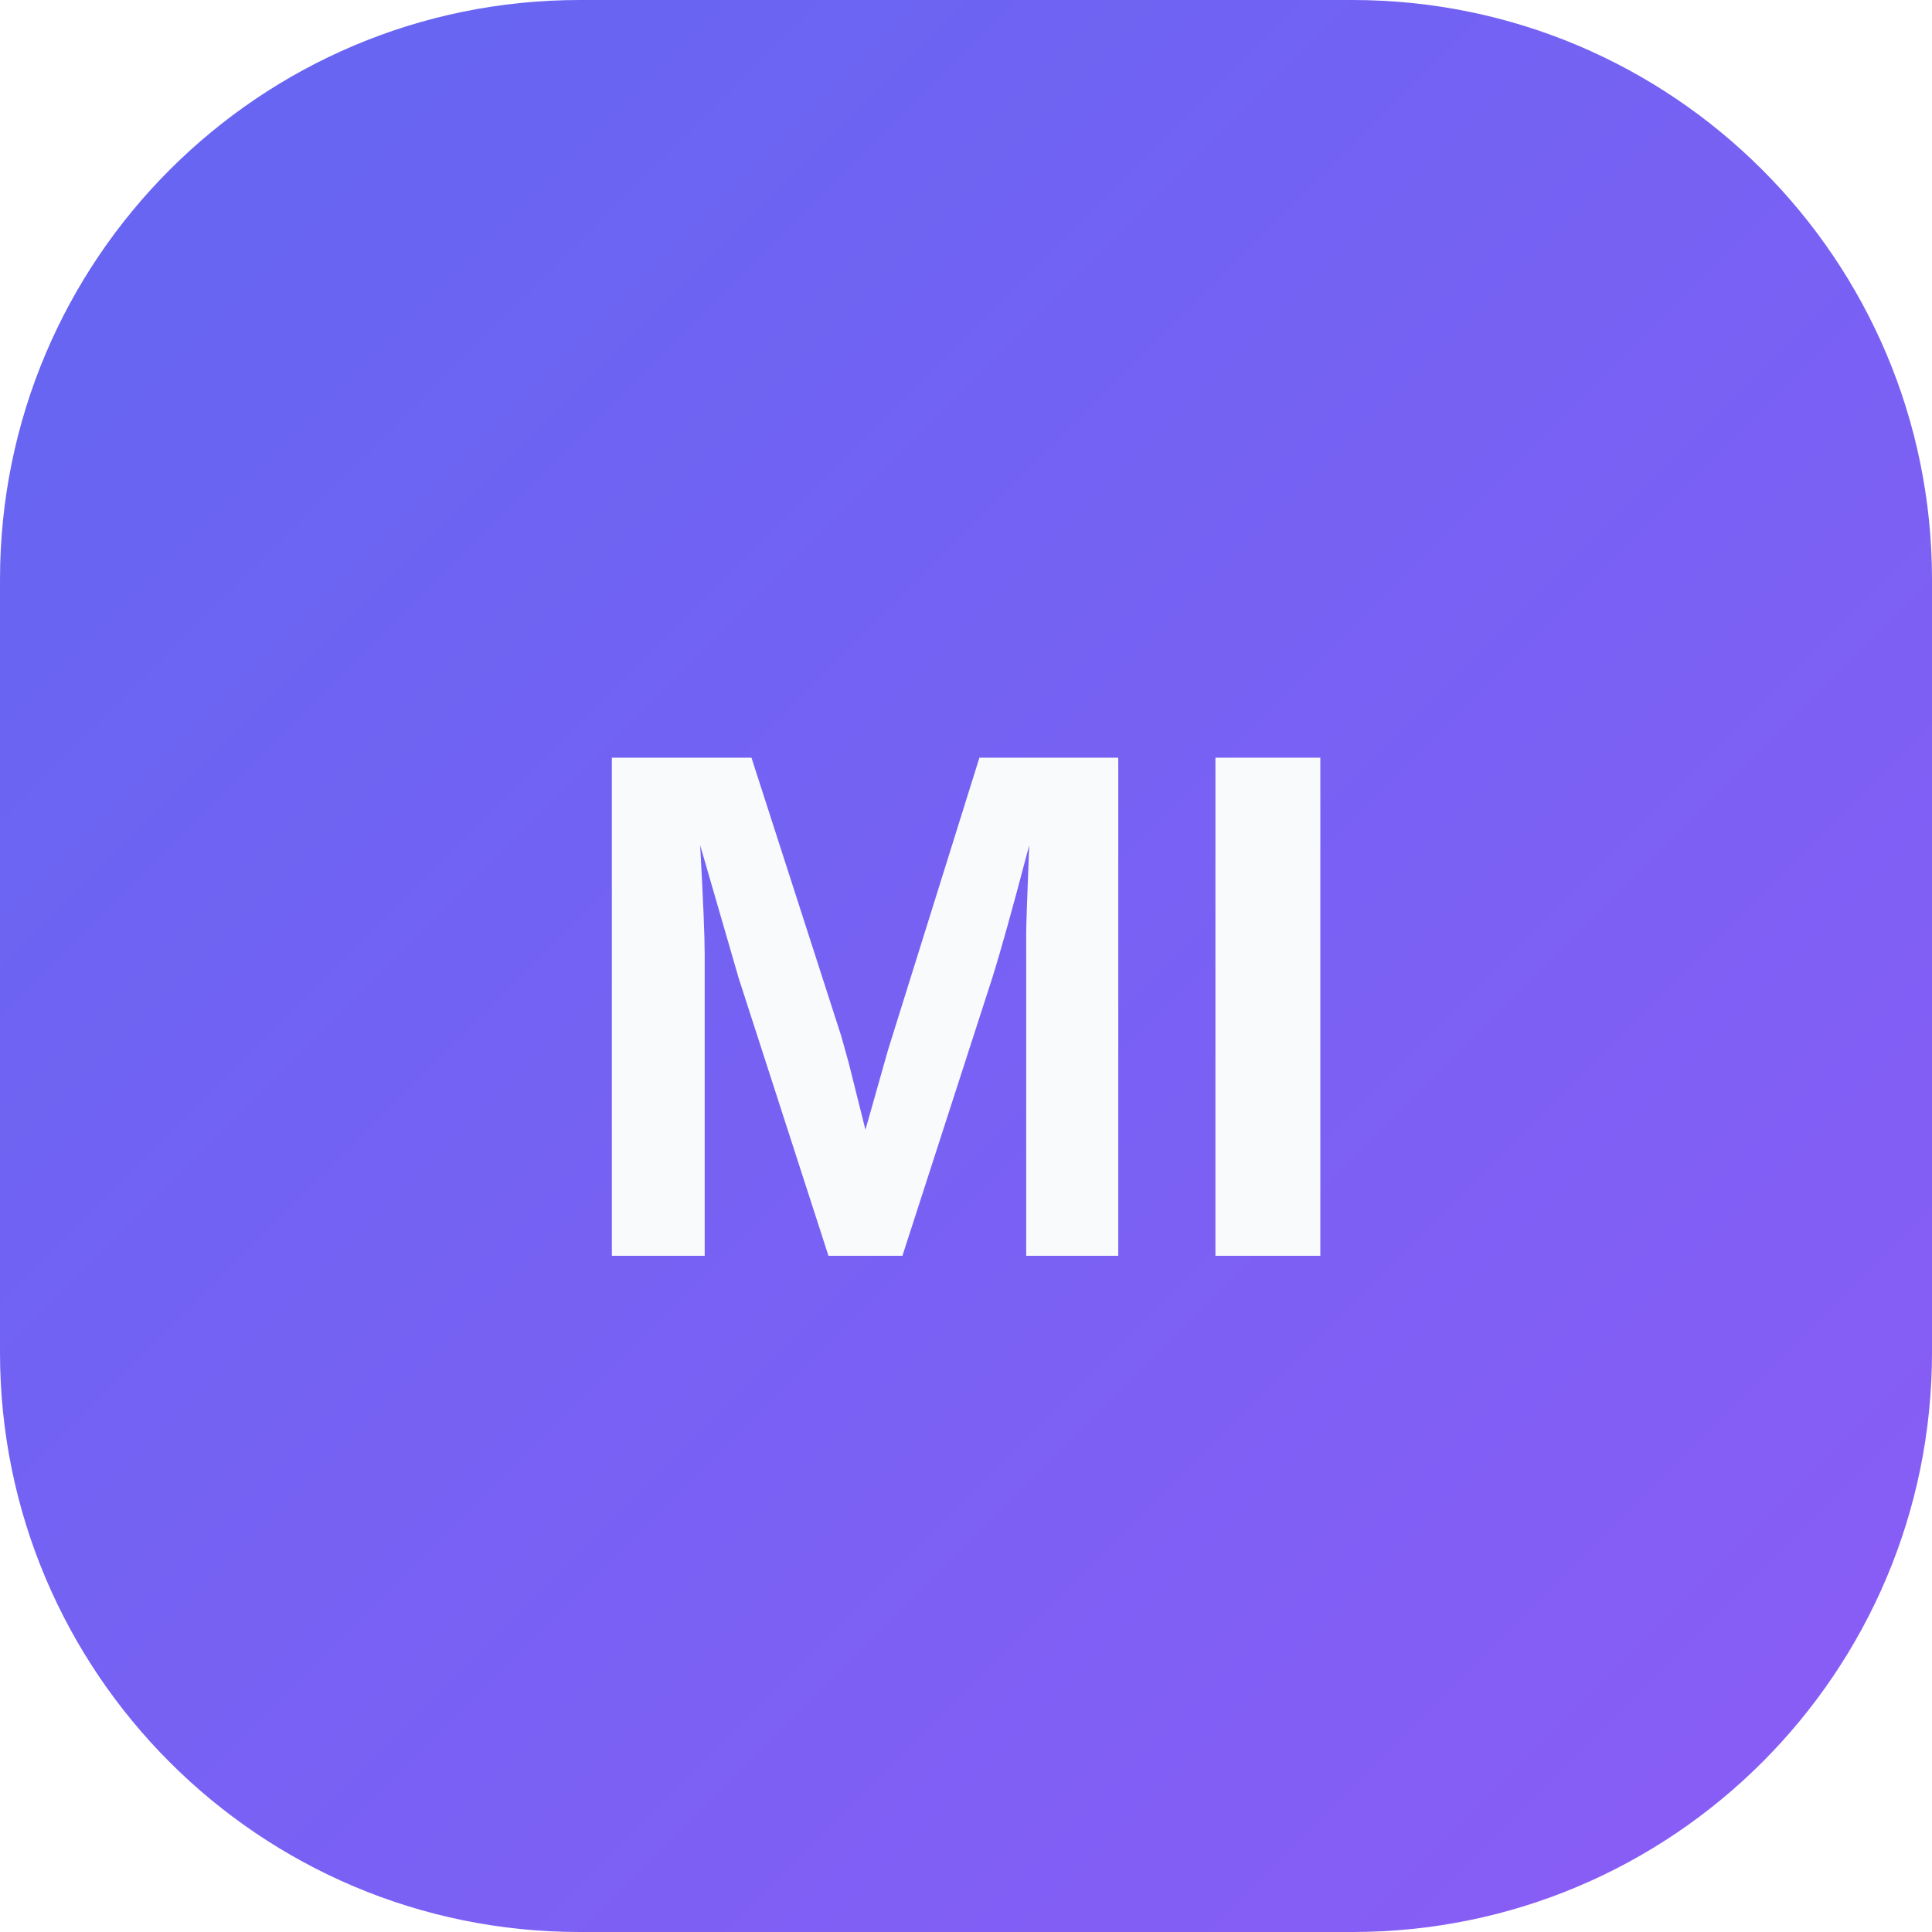
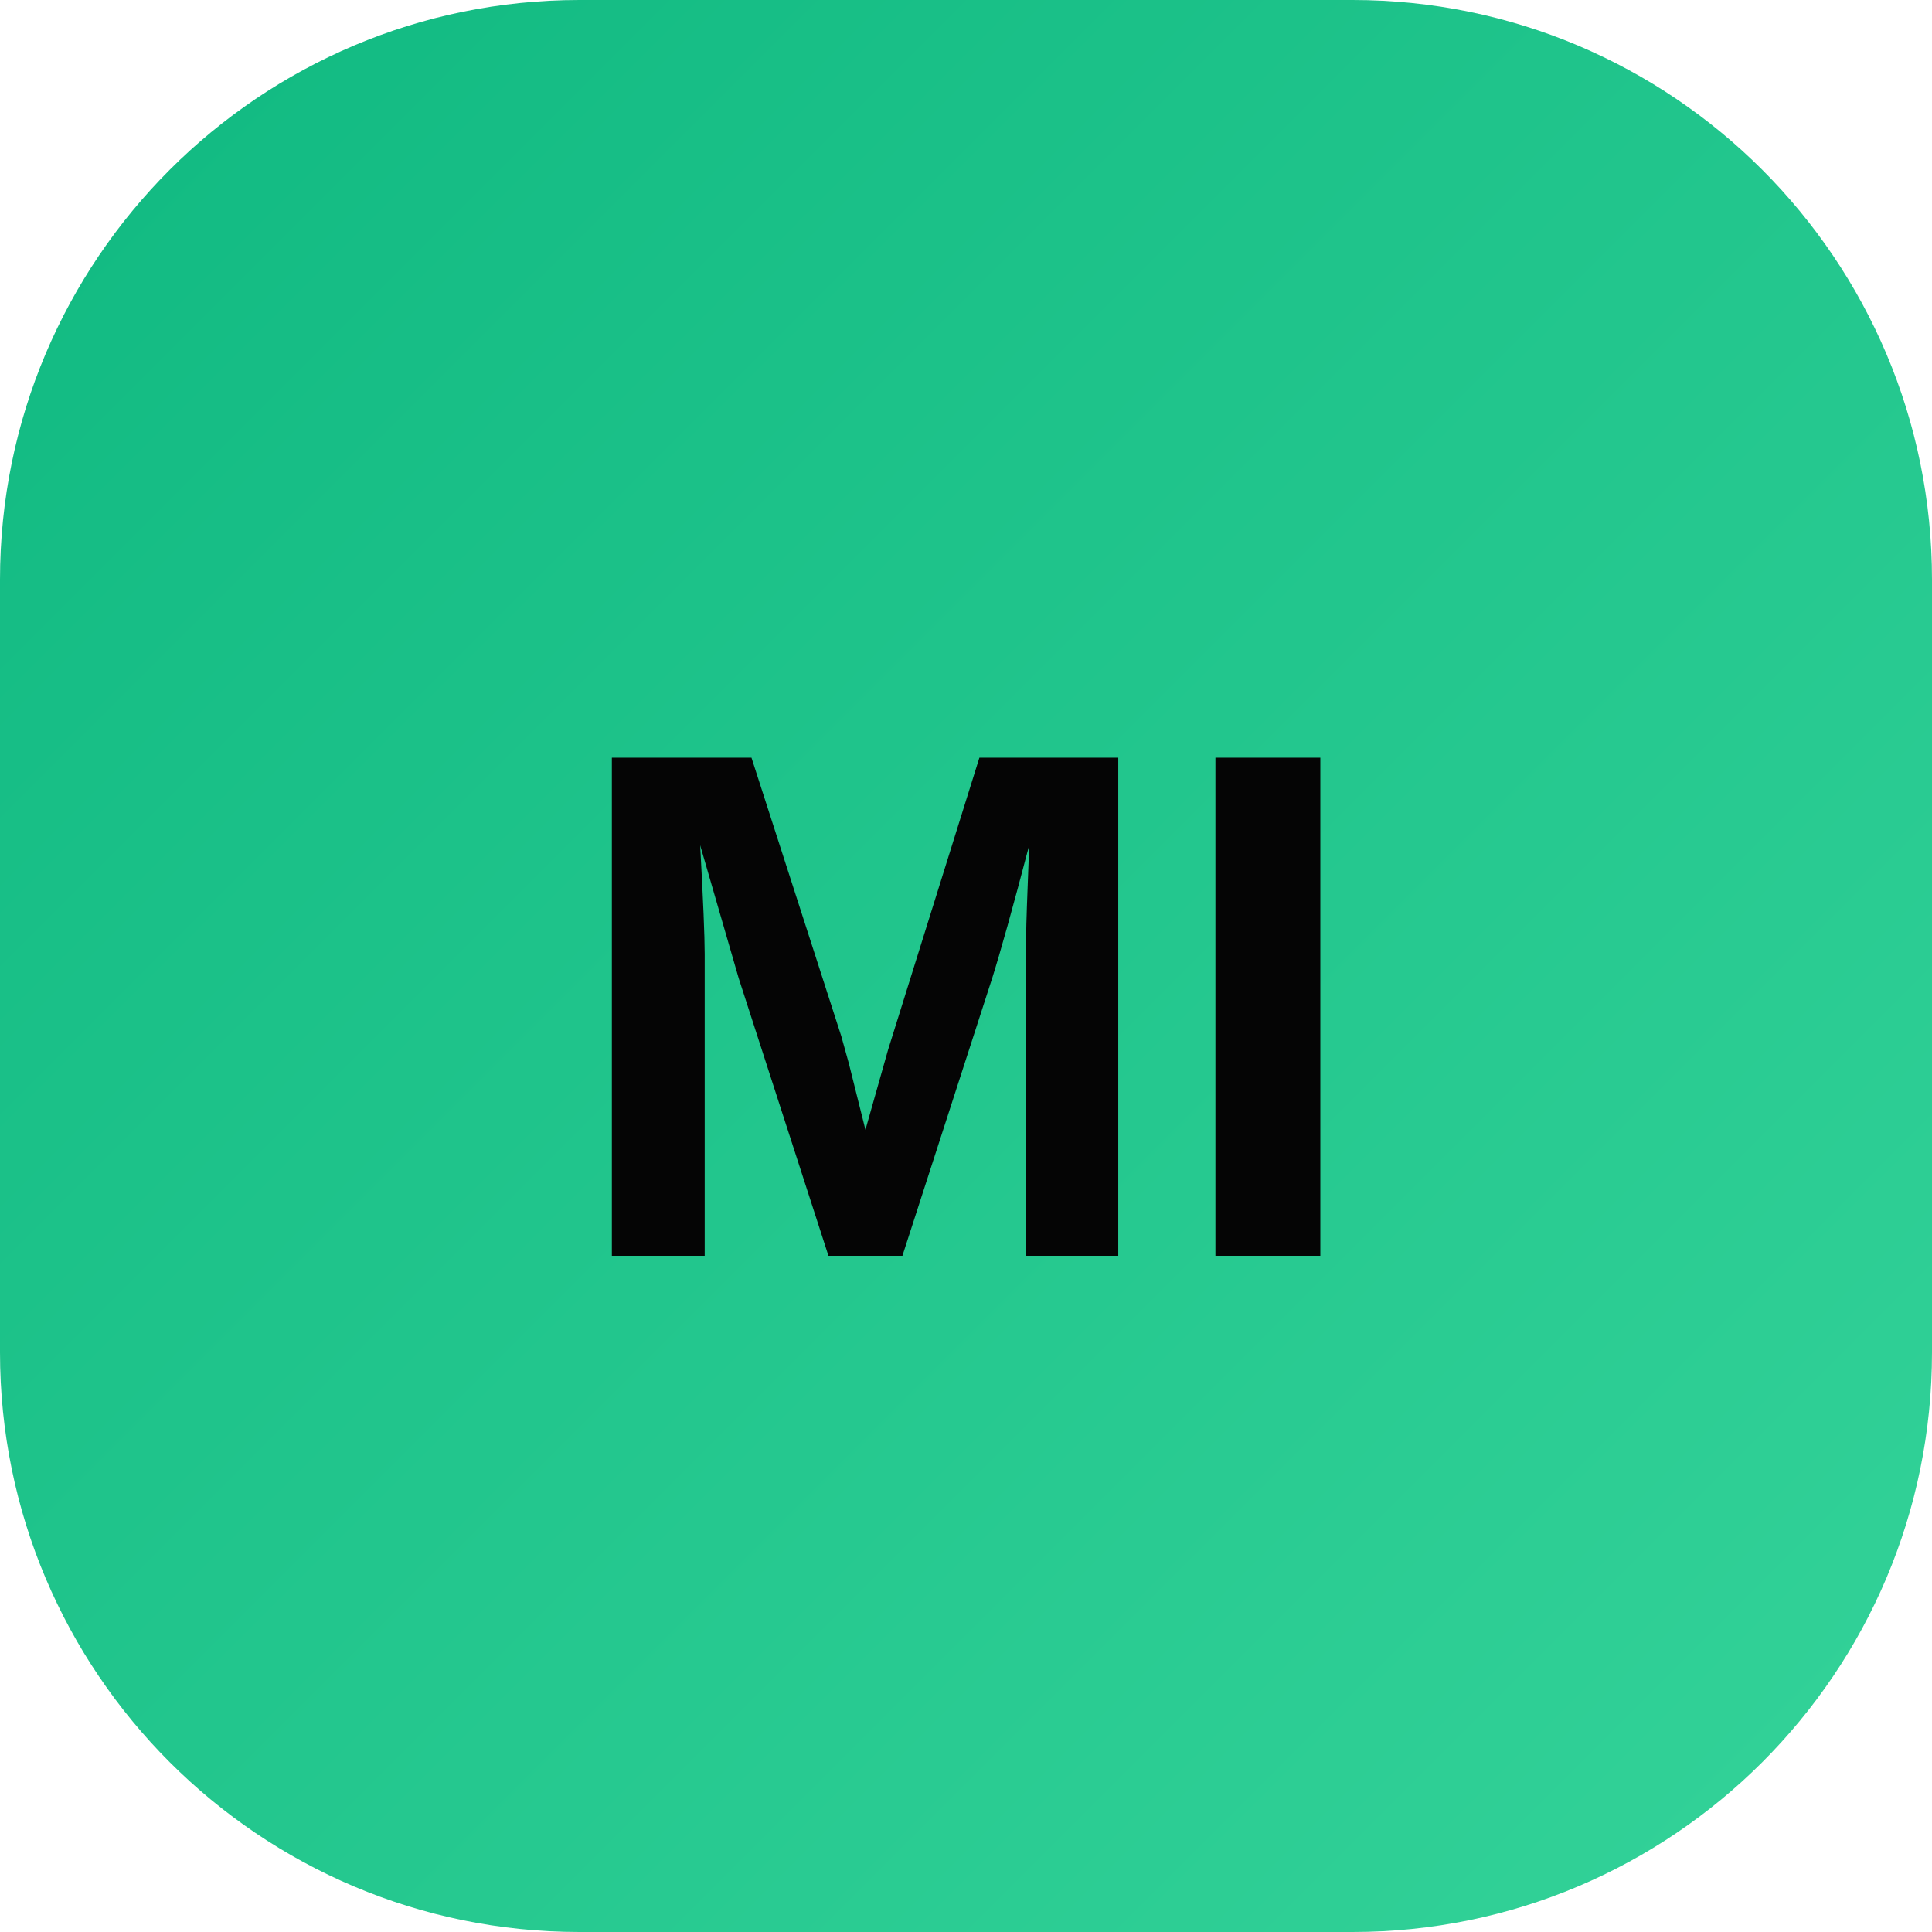
<svg xmlns="http://www.w3.org/2000/svg" width="40" height="40" viewBox="0 0 40 40" fill="none">
  <defs>
    <linearGradient id="logoGradient" x1="0" y1="0" x2="40" y2="40" gradientUnits="userSpaceOnUse">
-       <stop offset="0" stop-color="#6366F1" />
-       <stop offset="1" stop-color="#8B5CF6" />
+       <stop offset="0" stop-color="#10B981" />
+       <stop offset="1" stop-color="#34D399" />
    </linearGradient>
  </defs>
  <rect width="40" height="40" rx="12" fill="url(#logoGradient)" />
-   <text x="20" y="26" font-family="Arial, sans-serif" font-size="15" font-weight="800" fill="#F8FAFC" text-anchor="middle">MI</text>
+   <text x="20" y="26" font-family="Arial, sans-serif" font-size="15" font-weight="800" fill="#050505" text-anchor="middle">MI</text>
</svg>
